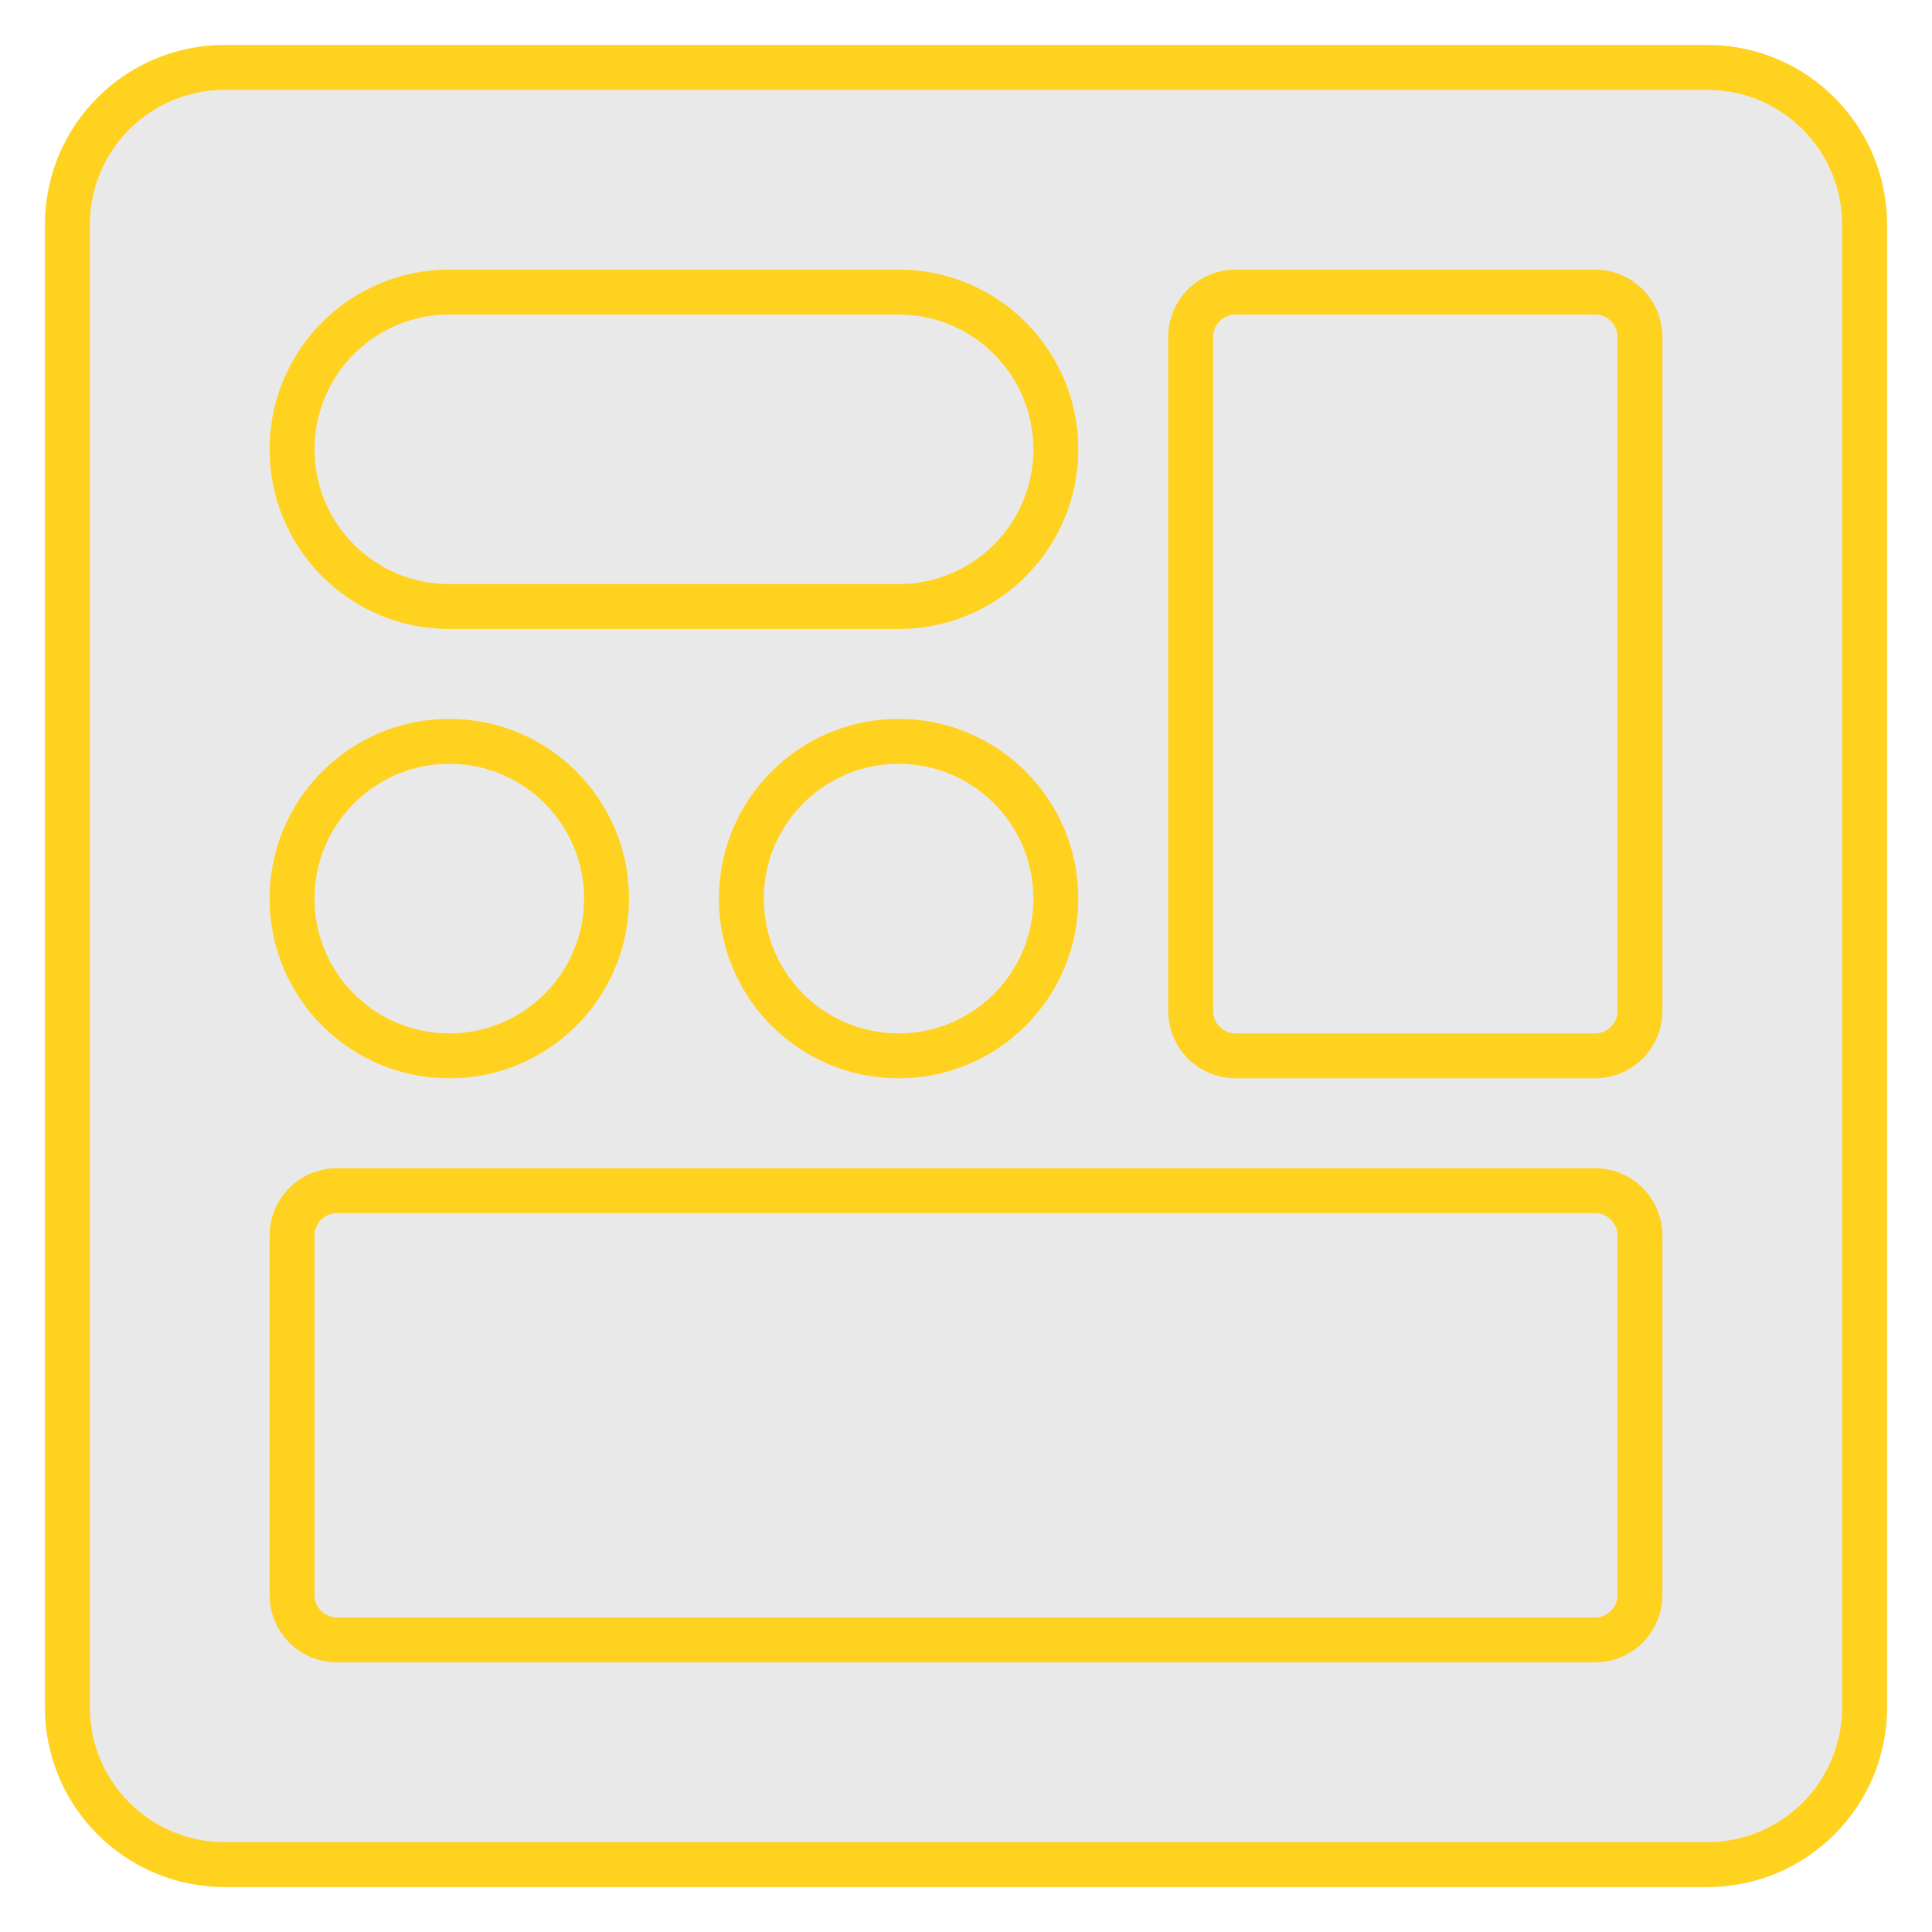
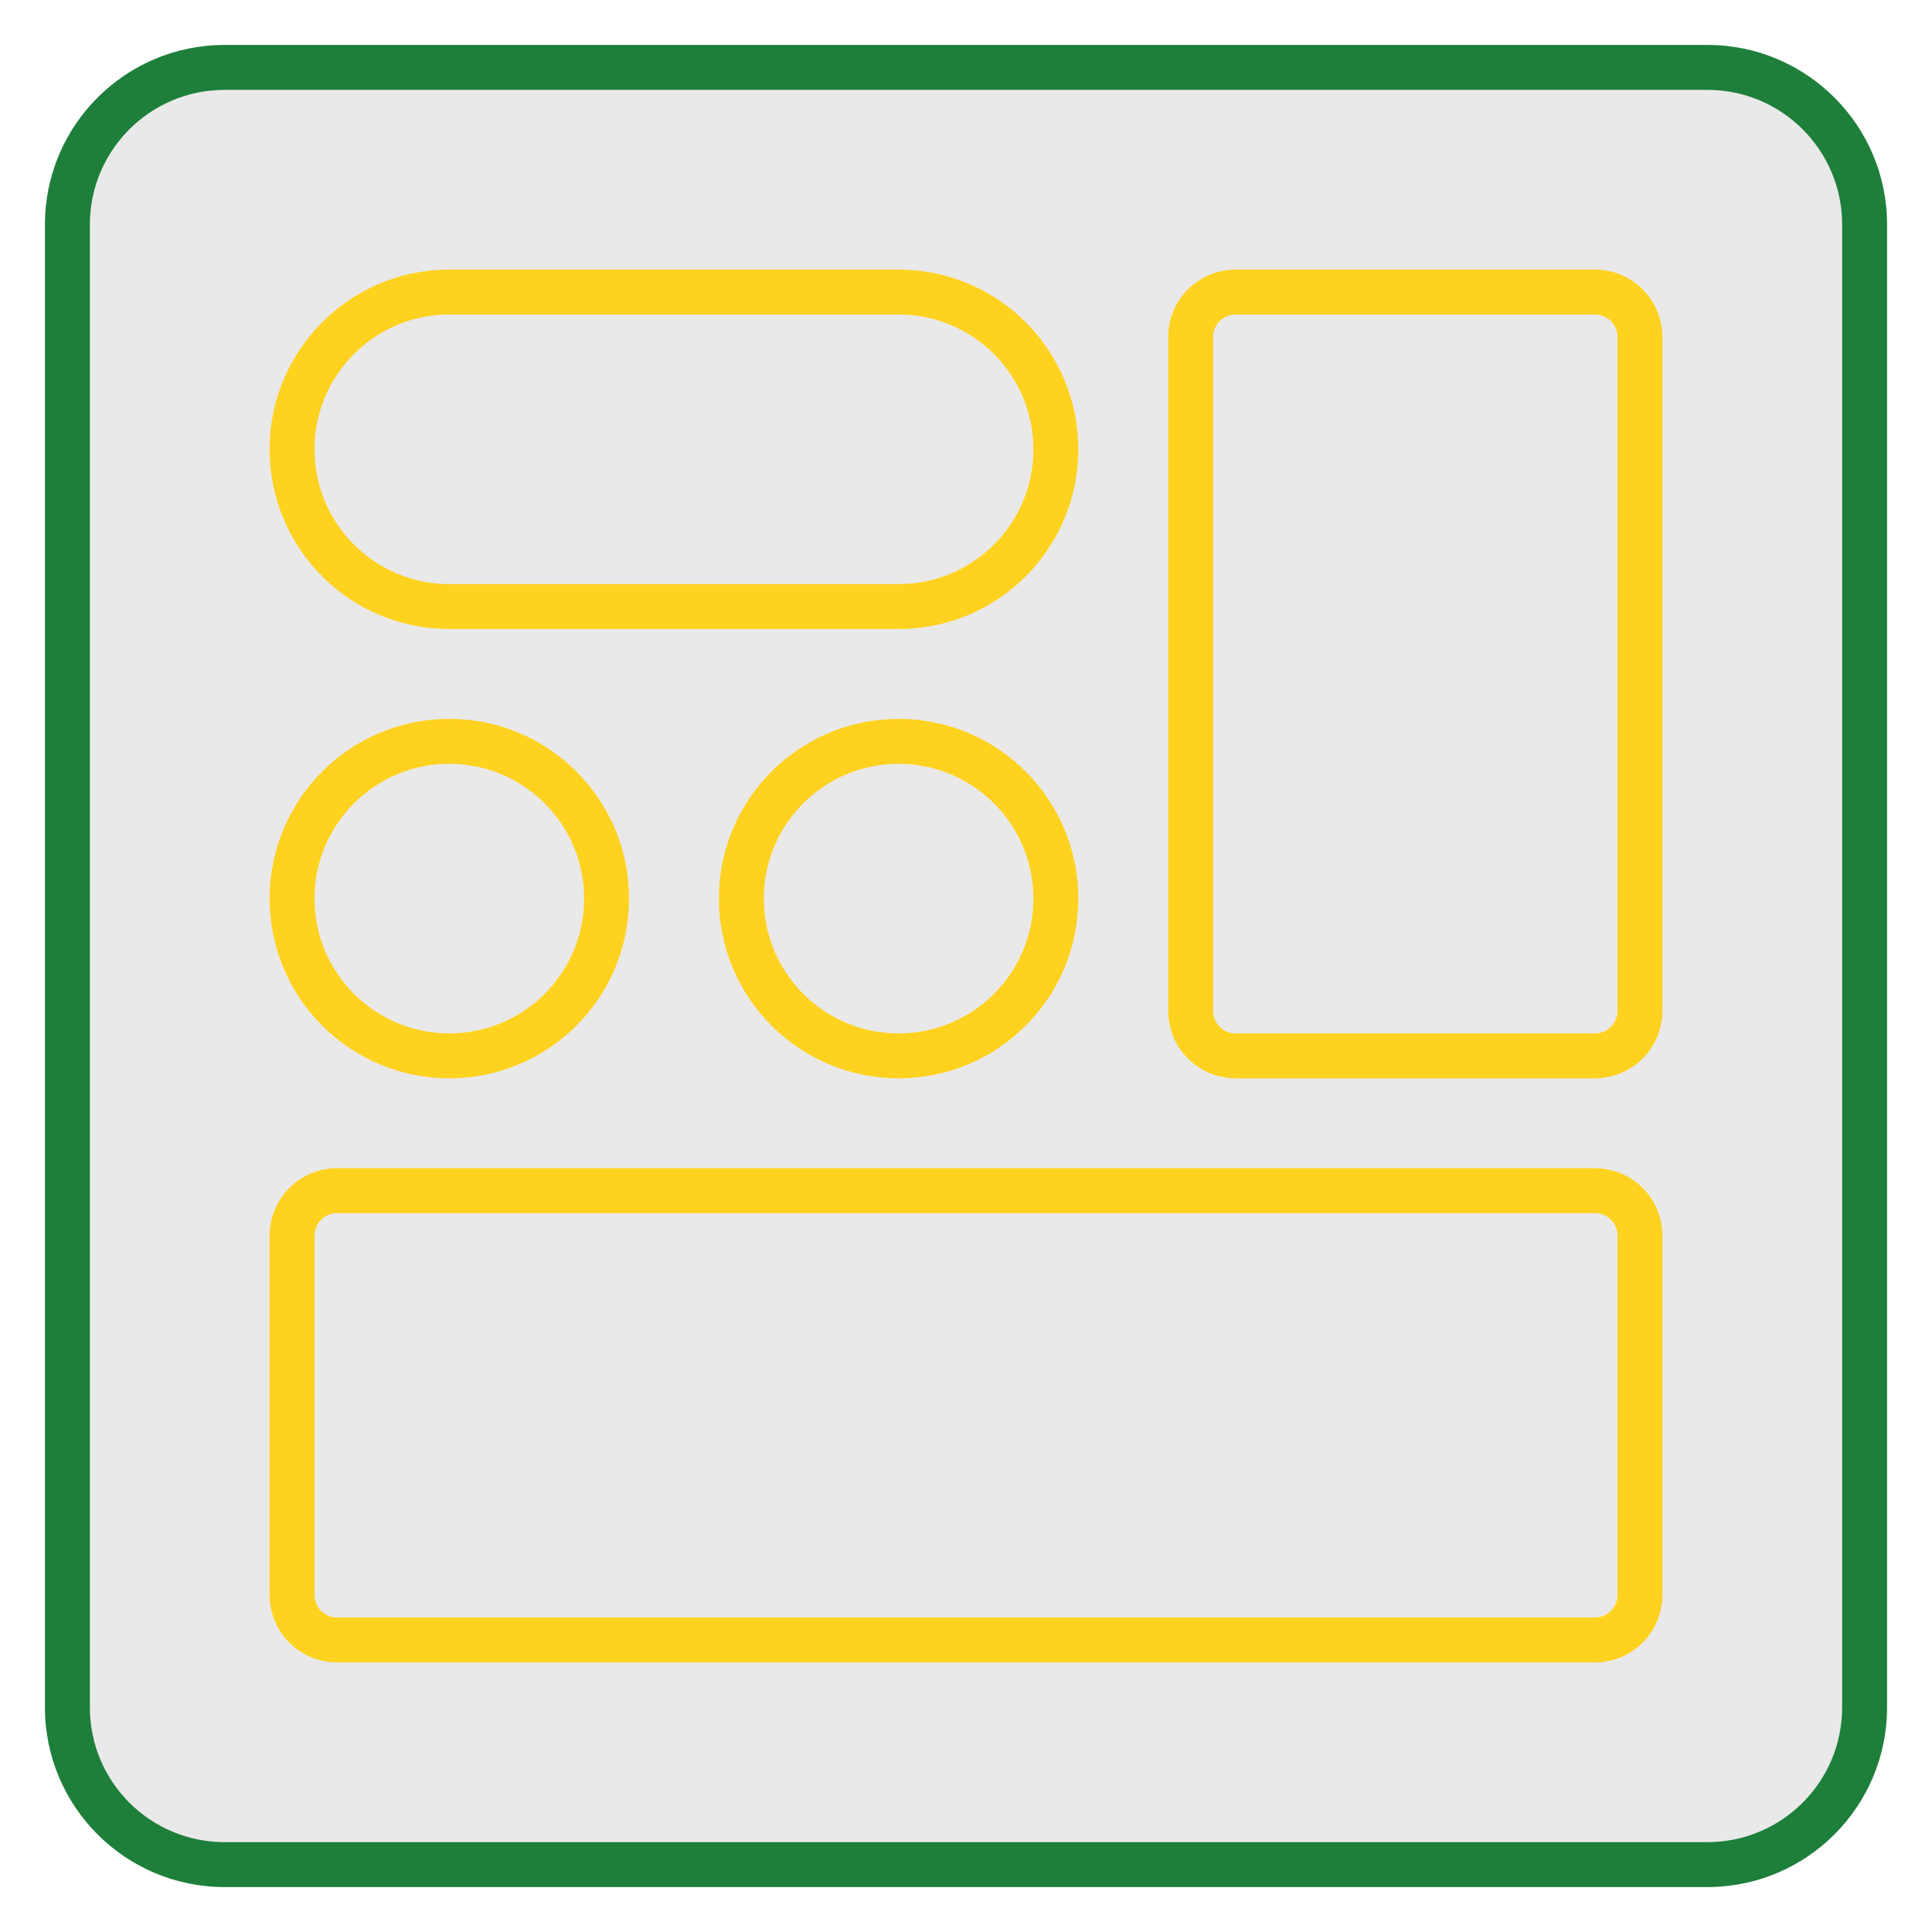
<svg xmlns="http://www.w3.org/2000/svg" width="43" height="43" viewBox="0 0 43 43">
  <rect x="1.5" y="1.5" width="40" height="40" rx="3.5" style="fill:#e9e9e9" />
-   <path d="M38,2a3,3,0,0,1,3,3V38a3,3,0,0,1-3,3H5a3,3,0,0,1-3-3V5A3,3,0,0,1,5,2H38m0-1H5A4,4,0,0,0,1,5V38a4,4,0,0,0,4,4H38a4,4,0,0,0,4-4V5a4,4,0,0,0-4-4Z" style="fill:#FFD21F" />
+   <path d="M38,2a3,3,0,0,1,3,3V38a3,3,0,0,1-3,3H5a3,3,0,0,1-3-3V5A3,3,0,0,1,5,2H38m0-1H5A4,4,0,0,0,1,5V38a4,4,0,0,0,4,4H38a4,4,0,0,0,4-4V5a4,4,0,0,0-4-4Z" style="fill:#1D7F3A" />
  <rect x="6.5" y="26.5" width="30" height="10" rx="1" transform="translate(43 63) rotate(-180)" style="fill:none;stroke:#FFD21F;stroke-linecap:round;stroke-linejoin:round" />
  <rect x="26.5" y="6.5" width="10" height="17" rx="1" transform="translate(63 30) rotate(-180)" style="fill:none;stroke:#FFD21F;stroke-linecap:round;stroke-linejoin:round" />
  <rect x="6.5" y="6.5" width="17" height="7" rx="3.5" transform="translate(30 20) rotate(-180)" style="fill:none;stroke:#FFD21F;stroke-linecap:round;stroke-linejoin:round" />
  <circle cx="10" cy="20" r="3.5" style="fill:none;stroke:#FFD21F;stroke-linecap:round;stroke-linejoin:round" />
  <circle cx="20" cy="20" r="3.5" style="fill:none;stroke:#FFD21F;stroke-linecap:round;stroke-linejoin:round" />
</svg>
